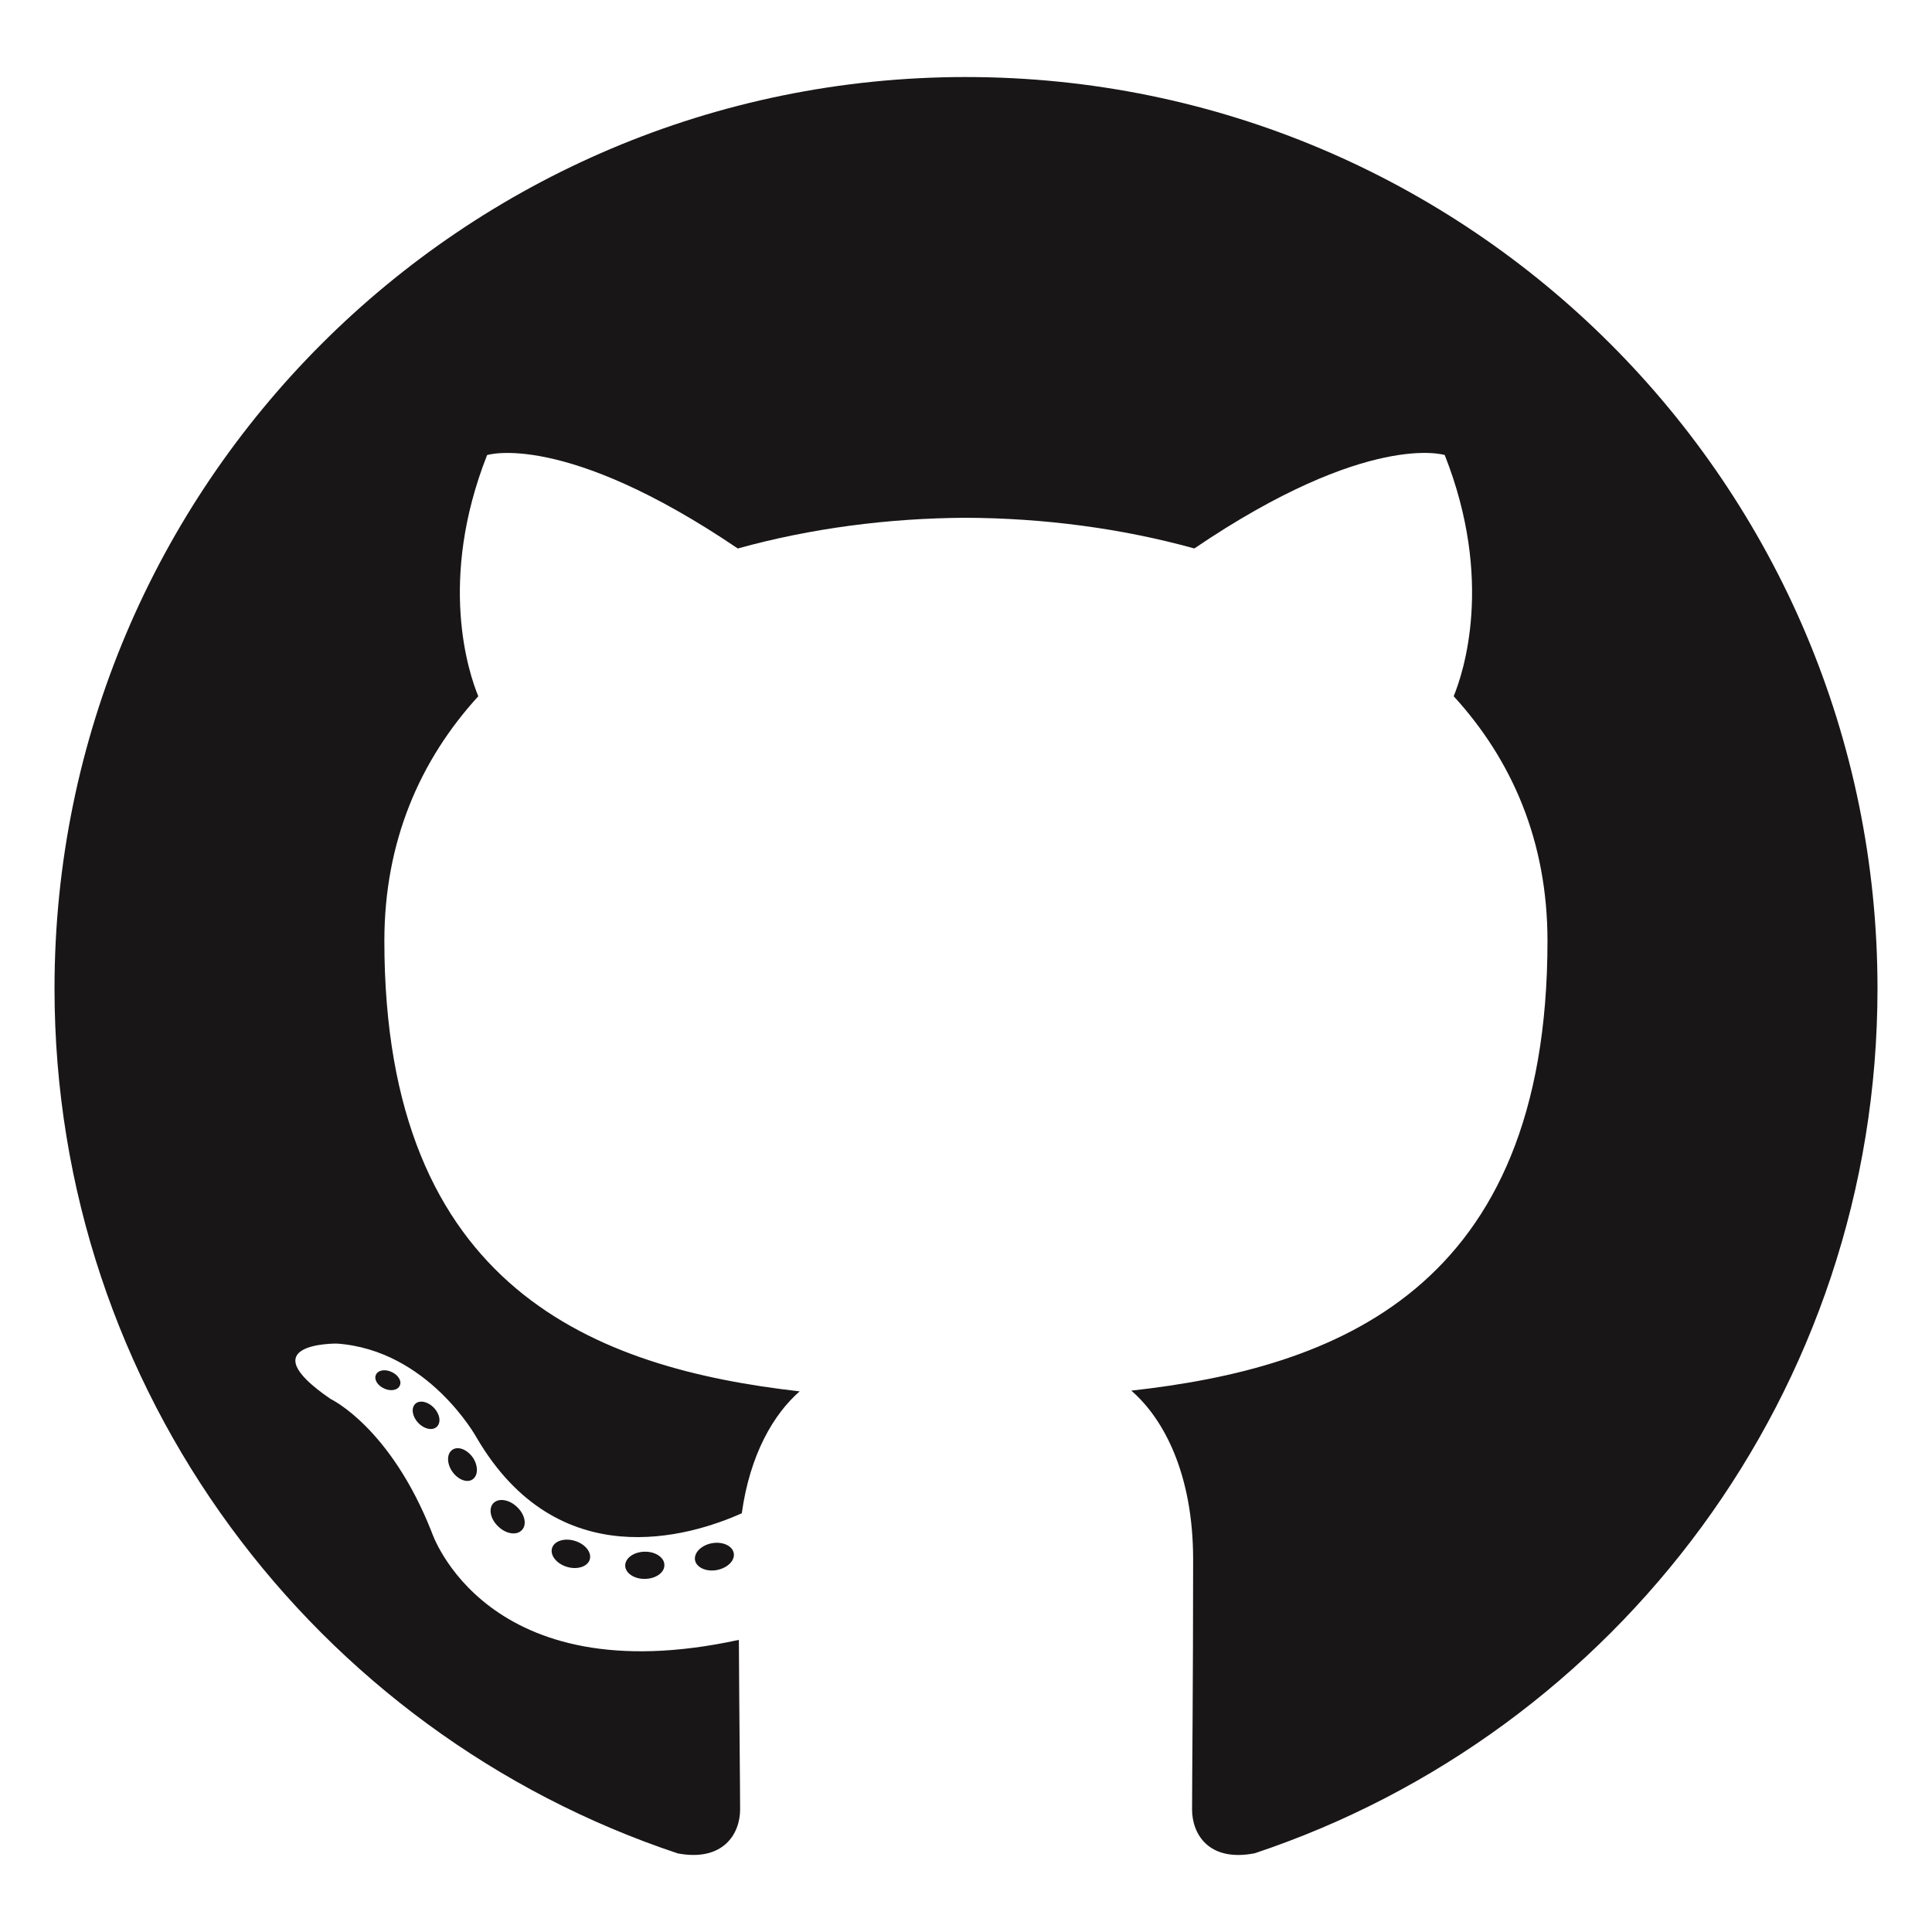
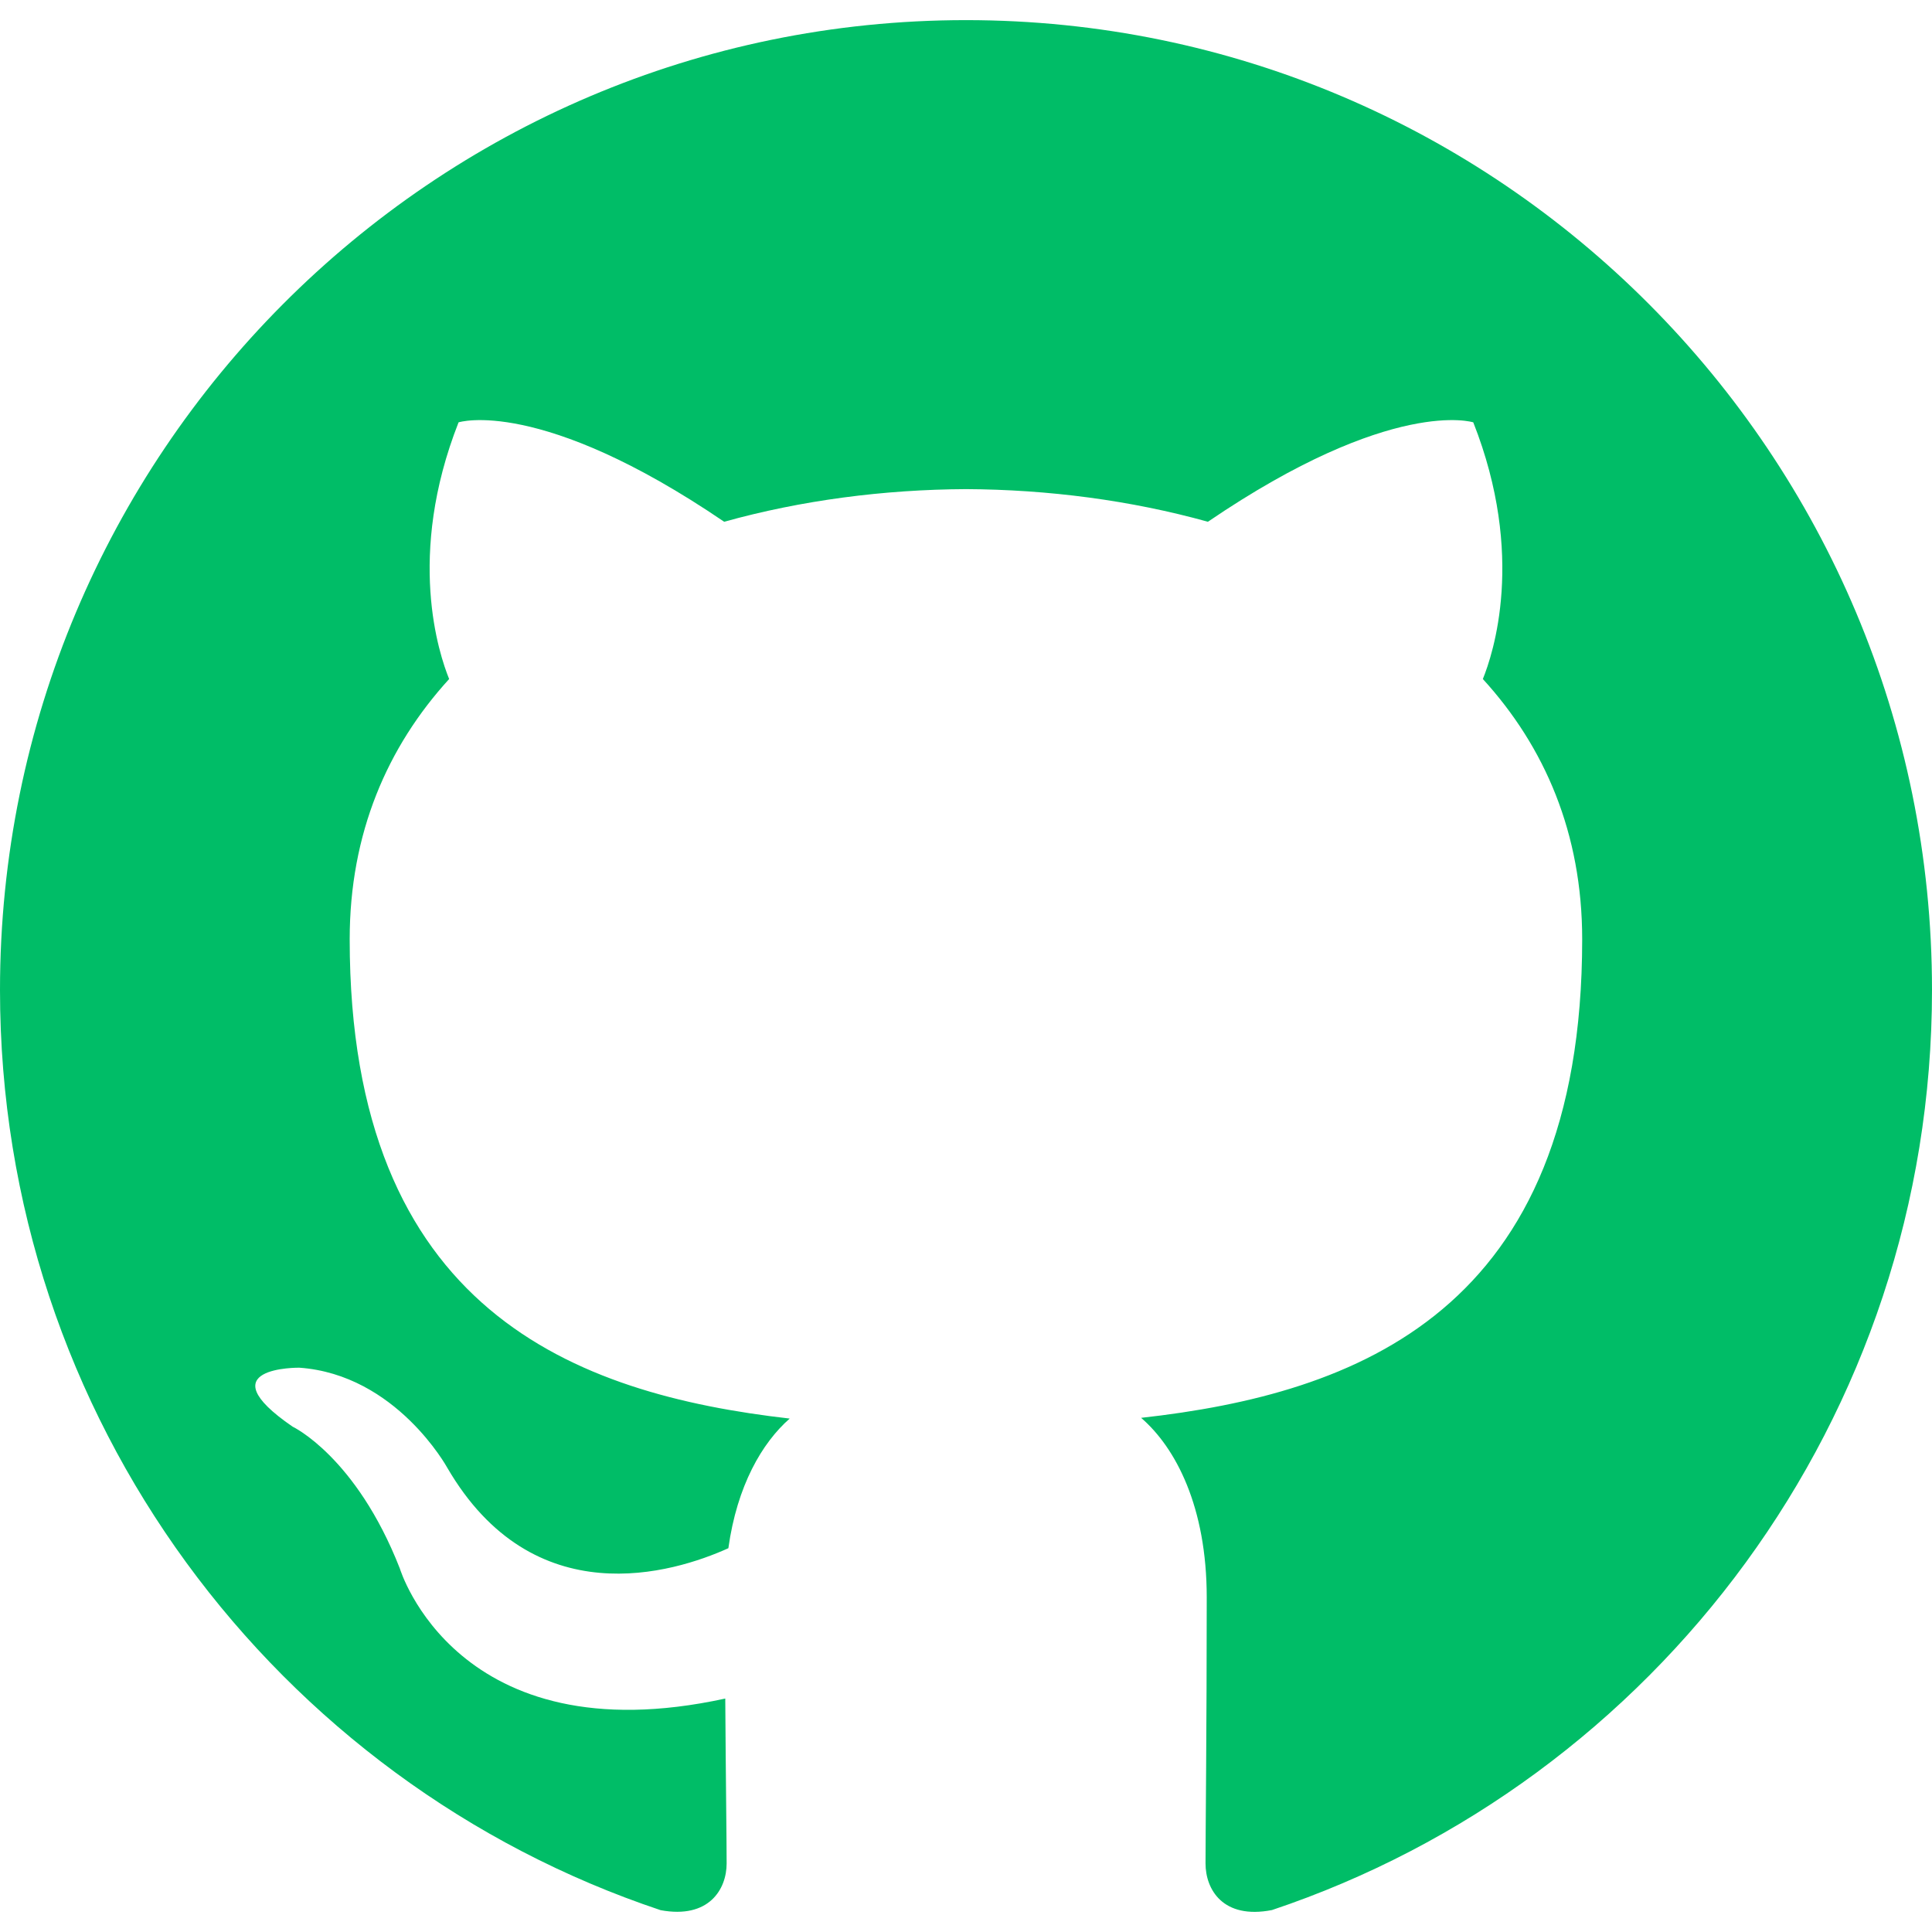
- <svg xmlns="http://www.w3.org/2000/svg" viewBox="0 0 128 128">
-   <g fill="#181616">
-     <path fill-rule="evenodd" clip-rule="evenodd" d="M64 5.103c-33.347 0-60.388 27.035-60.388 60.388 0 26.682 17.303 49.317 41.297 57.303 3.017.56 4.125-1.31 4.125-2.905 0-1.44-.056-6.197-.082-11.243-16.8 3.653-20.345-7.125-20.345-7.125-2.747-6.98-6.705-8.836-6.705-8.836-5.48-3.748.413-3.67.413-3.67 6.063.425 9.257 6.223 9.257 6.223 5.386 9.23 14.127 6.562 17.573 5.02.542-3.903 2.107-6.568 3.834-8.076-13.413-1.525-27.514-6.704-27.514-29.843 0-6.593 2.36-11.98 6.223-16.21-.628-1.52-2.695-7.662.584-15.98 0 0 5.07-1.623 16.61 6.19C53.7 35 58.867 34.327 64 34.304c5.13.023 10.3.694 15.127 2.033 11.526-7.813 16.59-6.19 16.59-6.19 3.287 8.317 1.22 14.46.593 15.98 3.872 4.23 6.215 9.617 6.215 16.21 0 23.194-14.127 28.3-27.574 29.796 2.167 1.874 4.097 5.55 4.097 11.183 0 8.08-.07 14.583-.07 16.572 0 1.607 1.088 3.49 4.148 2.897 23.98-7.994 41.263-30.622 41.263-57.294C124.388 32.14 97.35 5.104 64 5.104z" />
-     <path d="M26.484 91.806c-.133.3-.605.39-1.035.185-.44-.196-.685-.605-.543-.906.13-.31.603-.395 1.04-.188.44.197.69.61.537.91zm2.446 2.729c-.287.267-.85.143-1.232-.28-.396-.42-.47-.983-.177-1.254.298-.266.844-.14 1.24.28.394.426.472.984.17 1.255zM31.312 98.012c-.37.258-.976.017-1.35-.52-.37-.538-.37-1.183.01-1.44.373-.258.97-.025 1.35.507.368.545.368 1.19-.01 1.452zm3.261 3.361c-.33.365-1.036.267-1.552-.23-.527-.487-.674-1.18-.343-1.544.336-.366 1.045-.264 1.564.23.527.486.686 1.18.333 1.543zm4.5 1.951c-.147.473-.825.688-1.51.486-.683-.207-1.13-.76-.99-1.238.14-.477.823-.7 1.512-.485.683.206 1.13.756.988 1.237zm4.943.361c.017.498-.563.91-1.28.92-.723.017-1.308-.387-1.315-.877 0-.503.568-.91 1.29-.924.717-.013 1.306.387 1.306.88zm4.598-.782c.086.485-.413.984-1.126 1.117-.7.13-1.35-.172-1.44-.653-.086-.498.422-.997 1.122-1.126.714-.123 1.354.17 1.444.663zm0 0" />
+ <svg xmlns="http://www.w3.org/2000/svg" width="800px" height="800px" viewBox="0 -0.5 48 48" version="1.1" fill="#000000">
+   <g id="SVGRepo_bgCarrier" stroke-width="0" />
+   <g id="SVGRepo_tracerCarrier" stroke-linecap="round" stroke-linejoin="round" />
+   <g id="SVGRepo_iconCarrier">
+     <defs> </defs>
+     <g id="Icons" stroke="none" stroke-width="1" fill="none" fill-rule="evenodd">
+       <g id="Color-" transform="translate(-700, -560)" fill="#00bd67">
+         <path d="M723.999,560 C710.746,560 700,570.787 700,584.097 C700,594.741 706.876,603.772 716.414,606.958 C717.615,607.18 718.053,606.436 718.053,605.797 C718.053,605.225 718.032,603.71 718.019,601.7 C711.343,603.156 709.934,598.469 709.934,598.469 C708.844,595.686 707.27,594.945 707.27,594.945 C705.091,593.45 707.436,593.48 707.436,593.48 C709.843,593.65 711.111,595.963 711.111,595.963 C713.253,599.646 716.728,598.582 718.096,597.965 C718.313,596.408 718.934,595.346 719.62,594.744 C714.29,594.135 708.688,592.069 708.688,582.836 C708.688,580.205 709.622,578.055 711.159,576.37 C710.911,575.76 710.087,573.311 711.393,569.993 C711.393,569.993 713.409,569.346 717.992,572.463 C719.908,571.929 721.96,571.662 724.001,571.652 C726.04,571.662 728.093,571.929 730.01,572.463 C734.591,569.346 736.603,569.993 736.603,569.993 C737.913,573.311 737.089,575.76 736.841,576.37 C738.38,578.055 739.309,580.205 739.309,582.836 C739.309,592.092 733.697,594.129 728.351,594.726 C729.212,595.47 729.981,596.939 729.981,599.188 C729.981,602.409 729.951,605.007 729.951,605.797 C729.951,606.442 730.383,607.192 731.601,606.955 C741.13,603.763 748,594.738 748,584.097 C748,570.787 737.254,560 723.999,560" id="Github"> </path>
+       </g>
+     </g>
  </g>
</svg>
